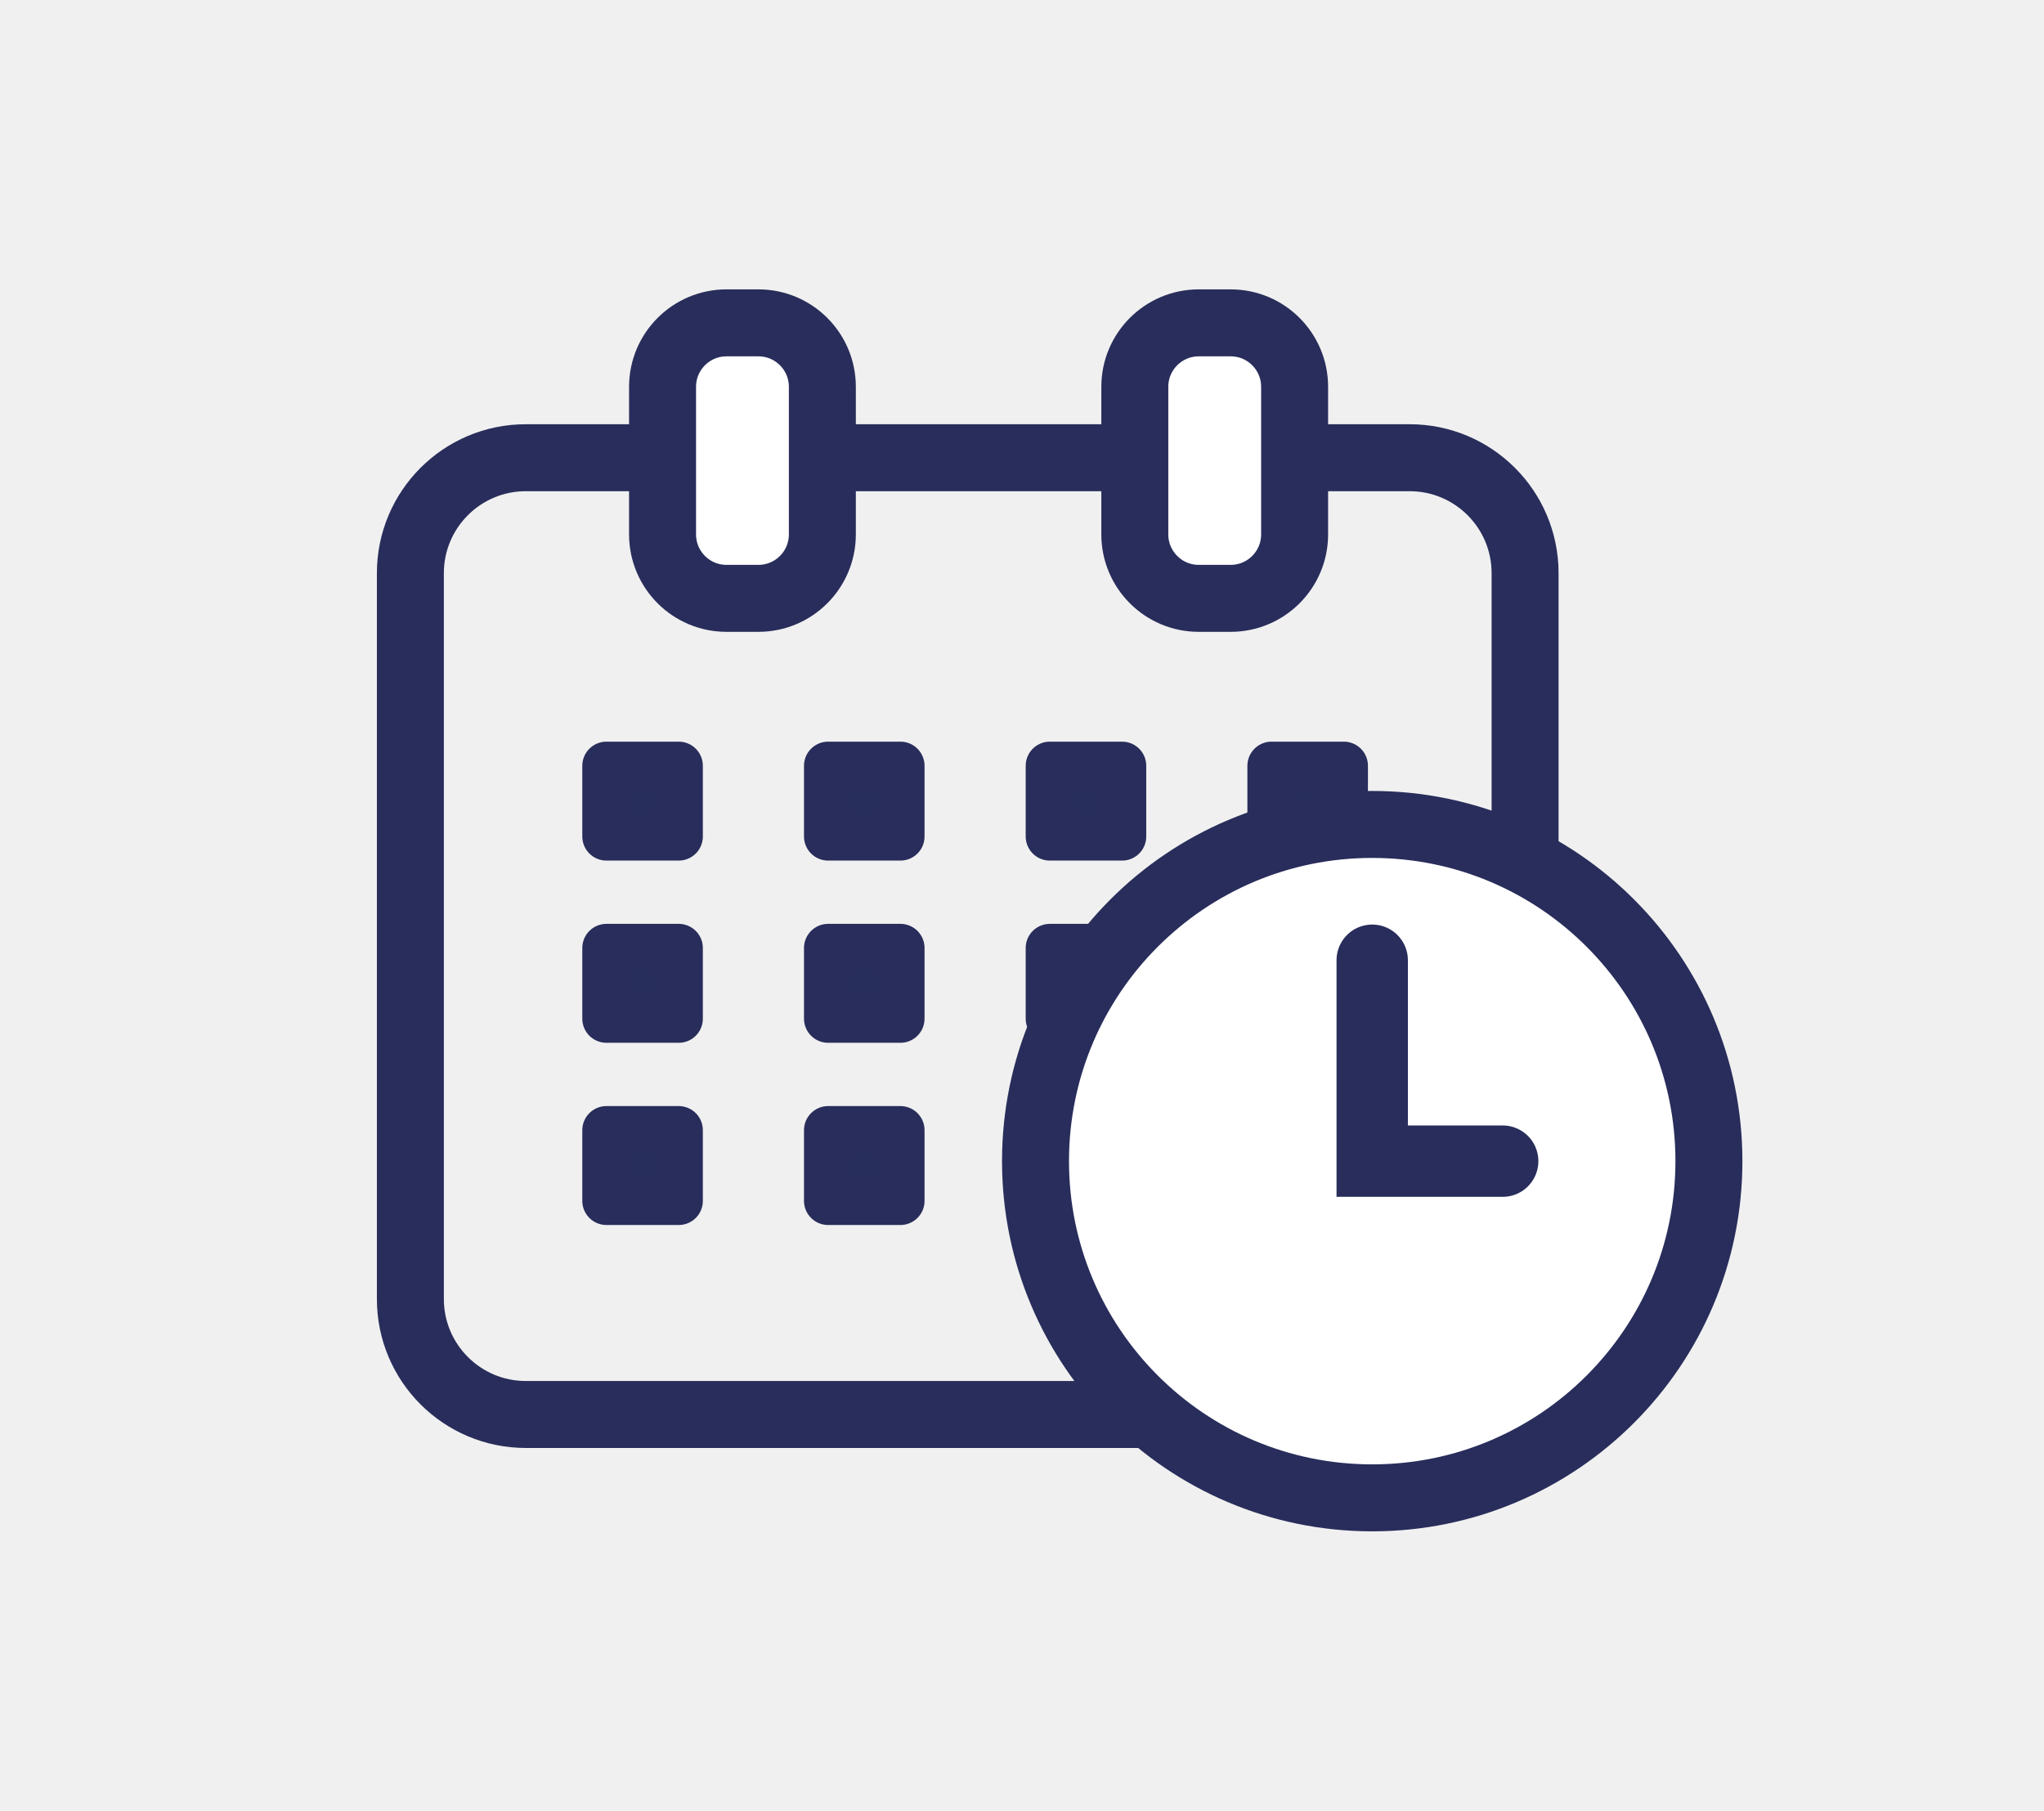
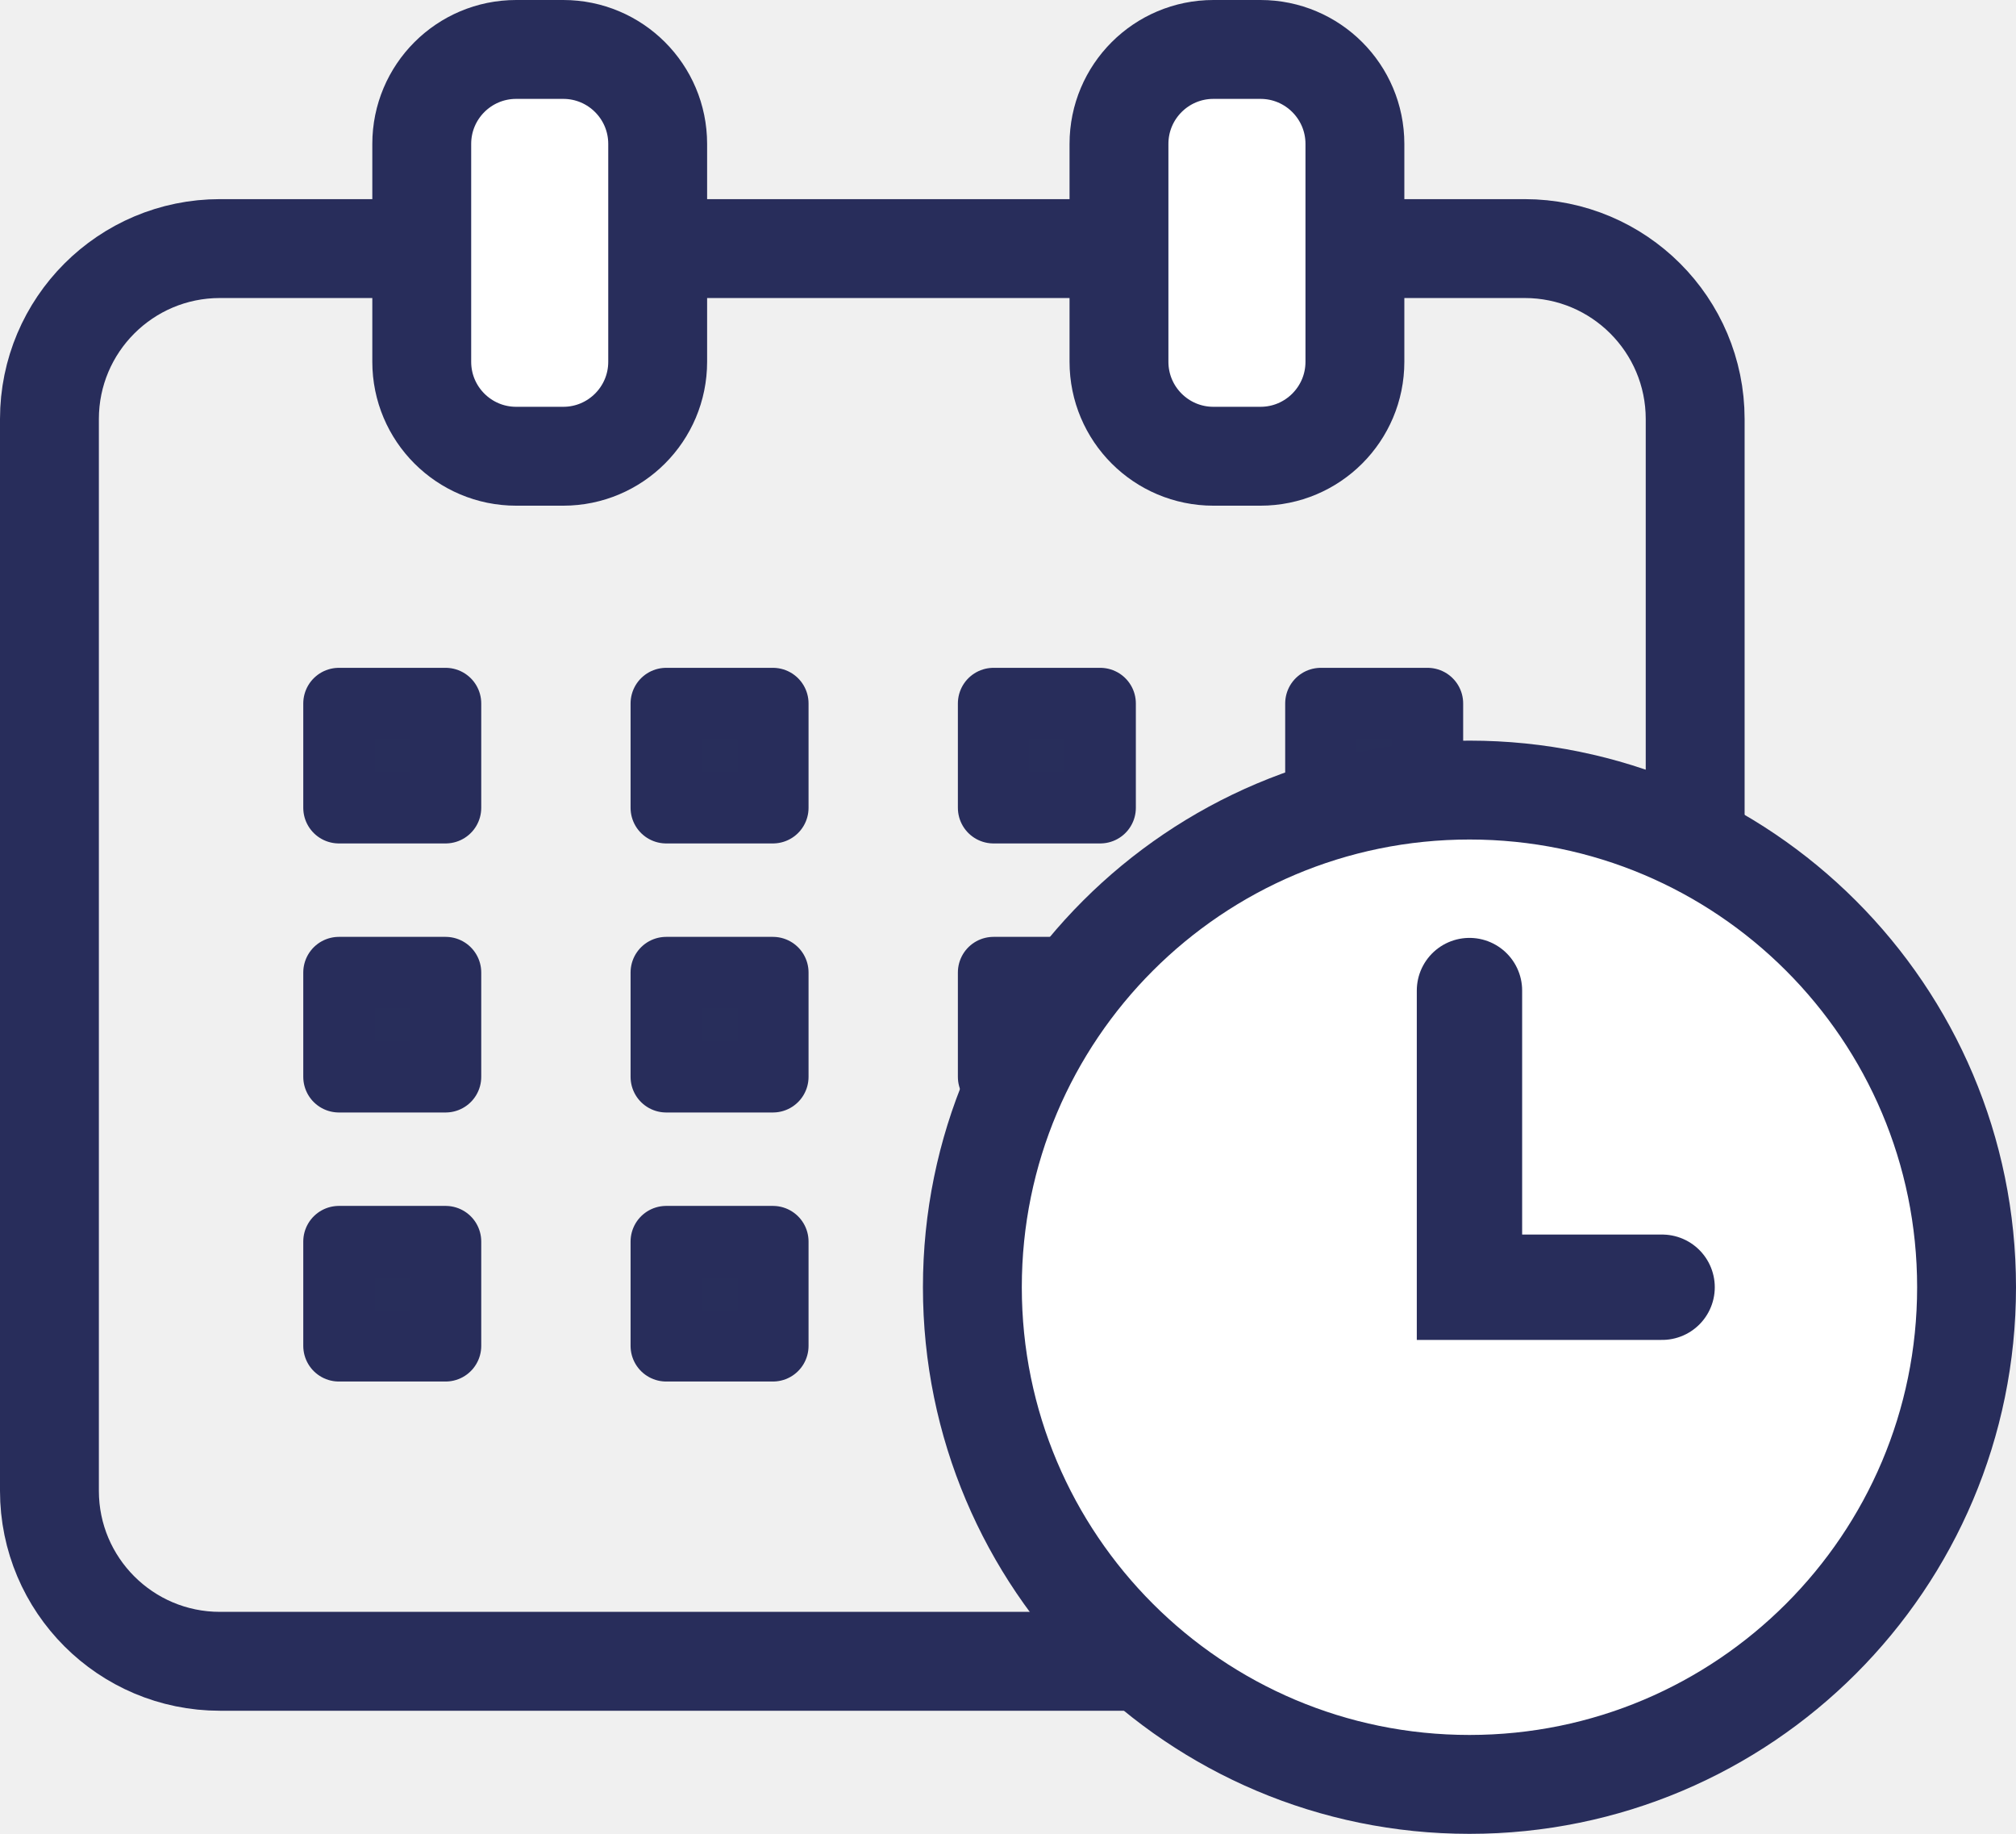
- <svg xmlns="http://www.w3.org/2000/svg" id="Layer_1" data-name="Layer 1" viewBox="0 0 88.51 78.39">
+ <svg xmlns="http://www.w3.org/2000/svg" id="Layer_1" data-name="Layer 1" viewBox="16.32 12.53 59.13 53.78">
  <defs>
-     <style>
-       .cls-1{stroke:#282d5b;stroke-width:2.9px;stroke-miterlimit:10;fill:#fff}
-     </style>
+     <style>       .cls-1{stroke:#282d5b;stroke-width:2.9px;stroke-miterlimit:10;fill:#fff}     </style>
  </defs>
  <rect width="48.27" height="41.43" x="17.77" y="19.82" rx="5" ry="5" style="fill:none;stroke-miterlimit:10;stroke-width:2.9px;stroke:#282d5b" />
  <rect width="6.92" height="11.93" x="28.69" y="13.98" class="cls-1" rx="2.77" ry="2.77" />
  <rect width="6.92" height="11.93" x="49.14" y="13.98" class="cls-1" rx="2.77" ry="2.77" />
  <path d="M26.26 33.16h3.13v3.06h-3.13zm9.6 0h3.13v3.06h-3.13zm9.6 0h3.13v3.06h-3.13zm9.6 0h3.13v3.06h-3.13zm-28.8 7.89h3.13v3.06h-3.13zm9.6 0h3.13v3.06h-3.13zm9.6 0h3.13v3.06h-3.13zm9.6 0h3.13v3.06h-3.13zm-28.8 7.89h3.13V52h-3.13zm9.6 0h3.13V52h-3.13zm9.6 0h3.13V52h-3.13zm9.6 0h3.13V52h-3.13z" style="fill:#282e5b;stroke-linejoin:round;stroke-width:2.09px;stroke-linecap:round;stroke:#282d5b" />
  <circle cx="59.42" cy="50.28" r="14.58" class="cls-1" />
  <path d="M59.42 41.58v8.7h5.65" style="stroke-width:3.09px;stroke-linecap:round;fill:#fff;stroke-miterlimit:10;stroke:#282d5b" />
</svg>
